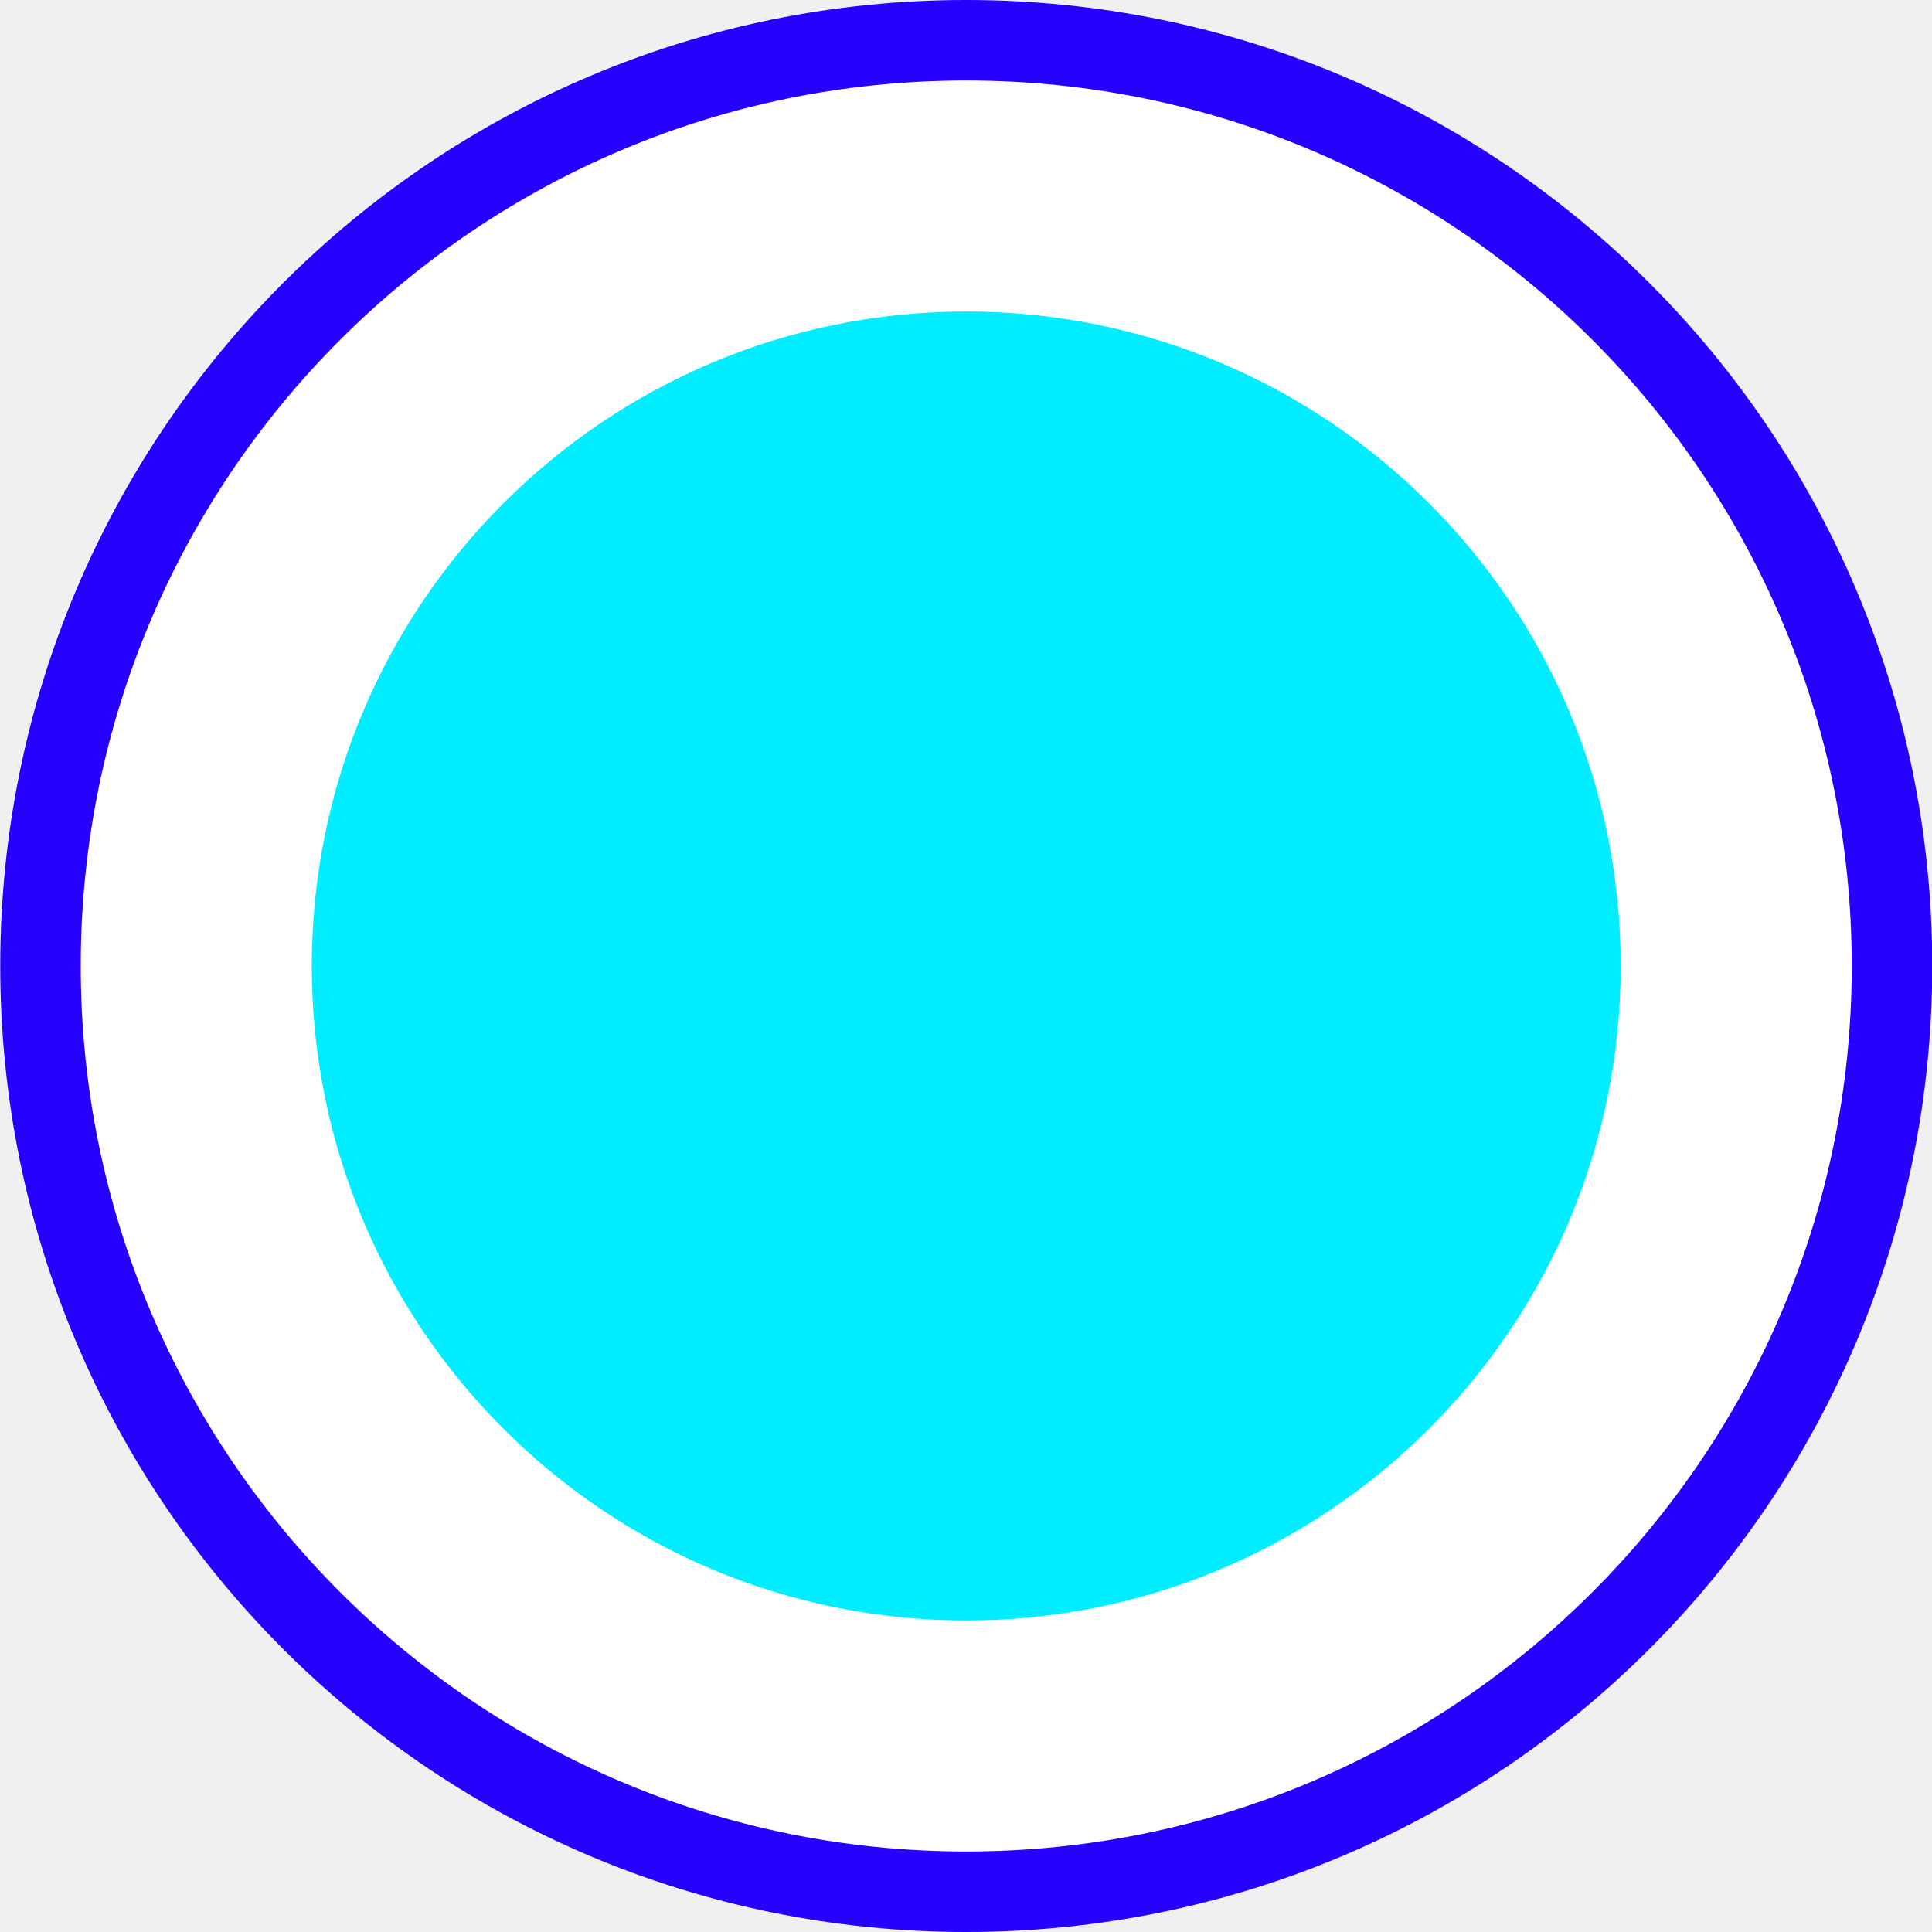
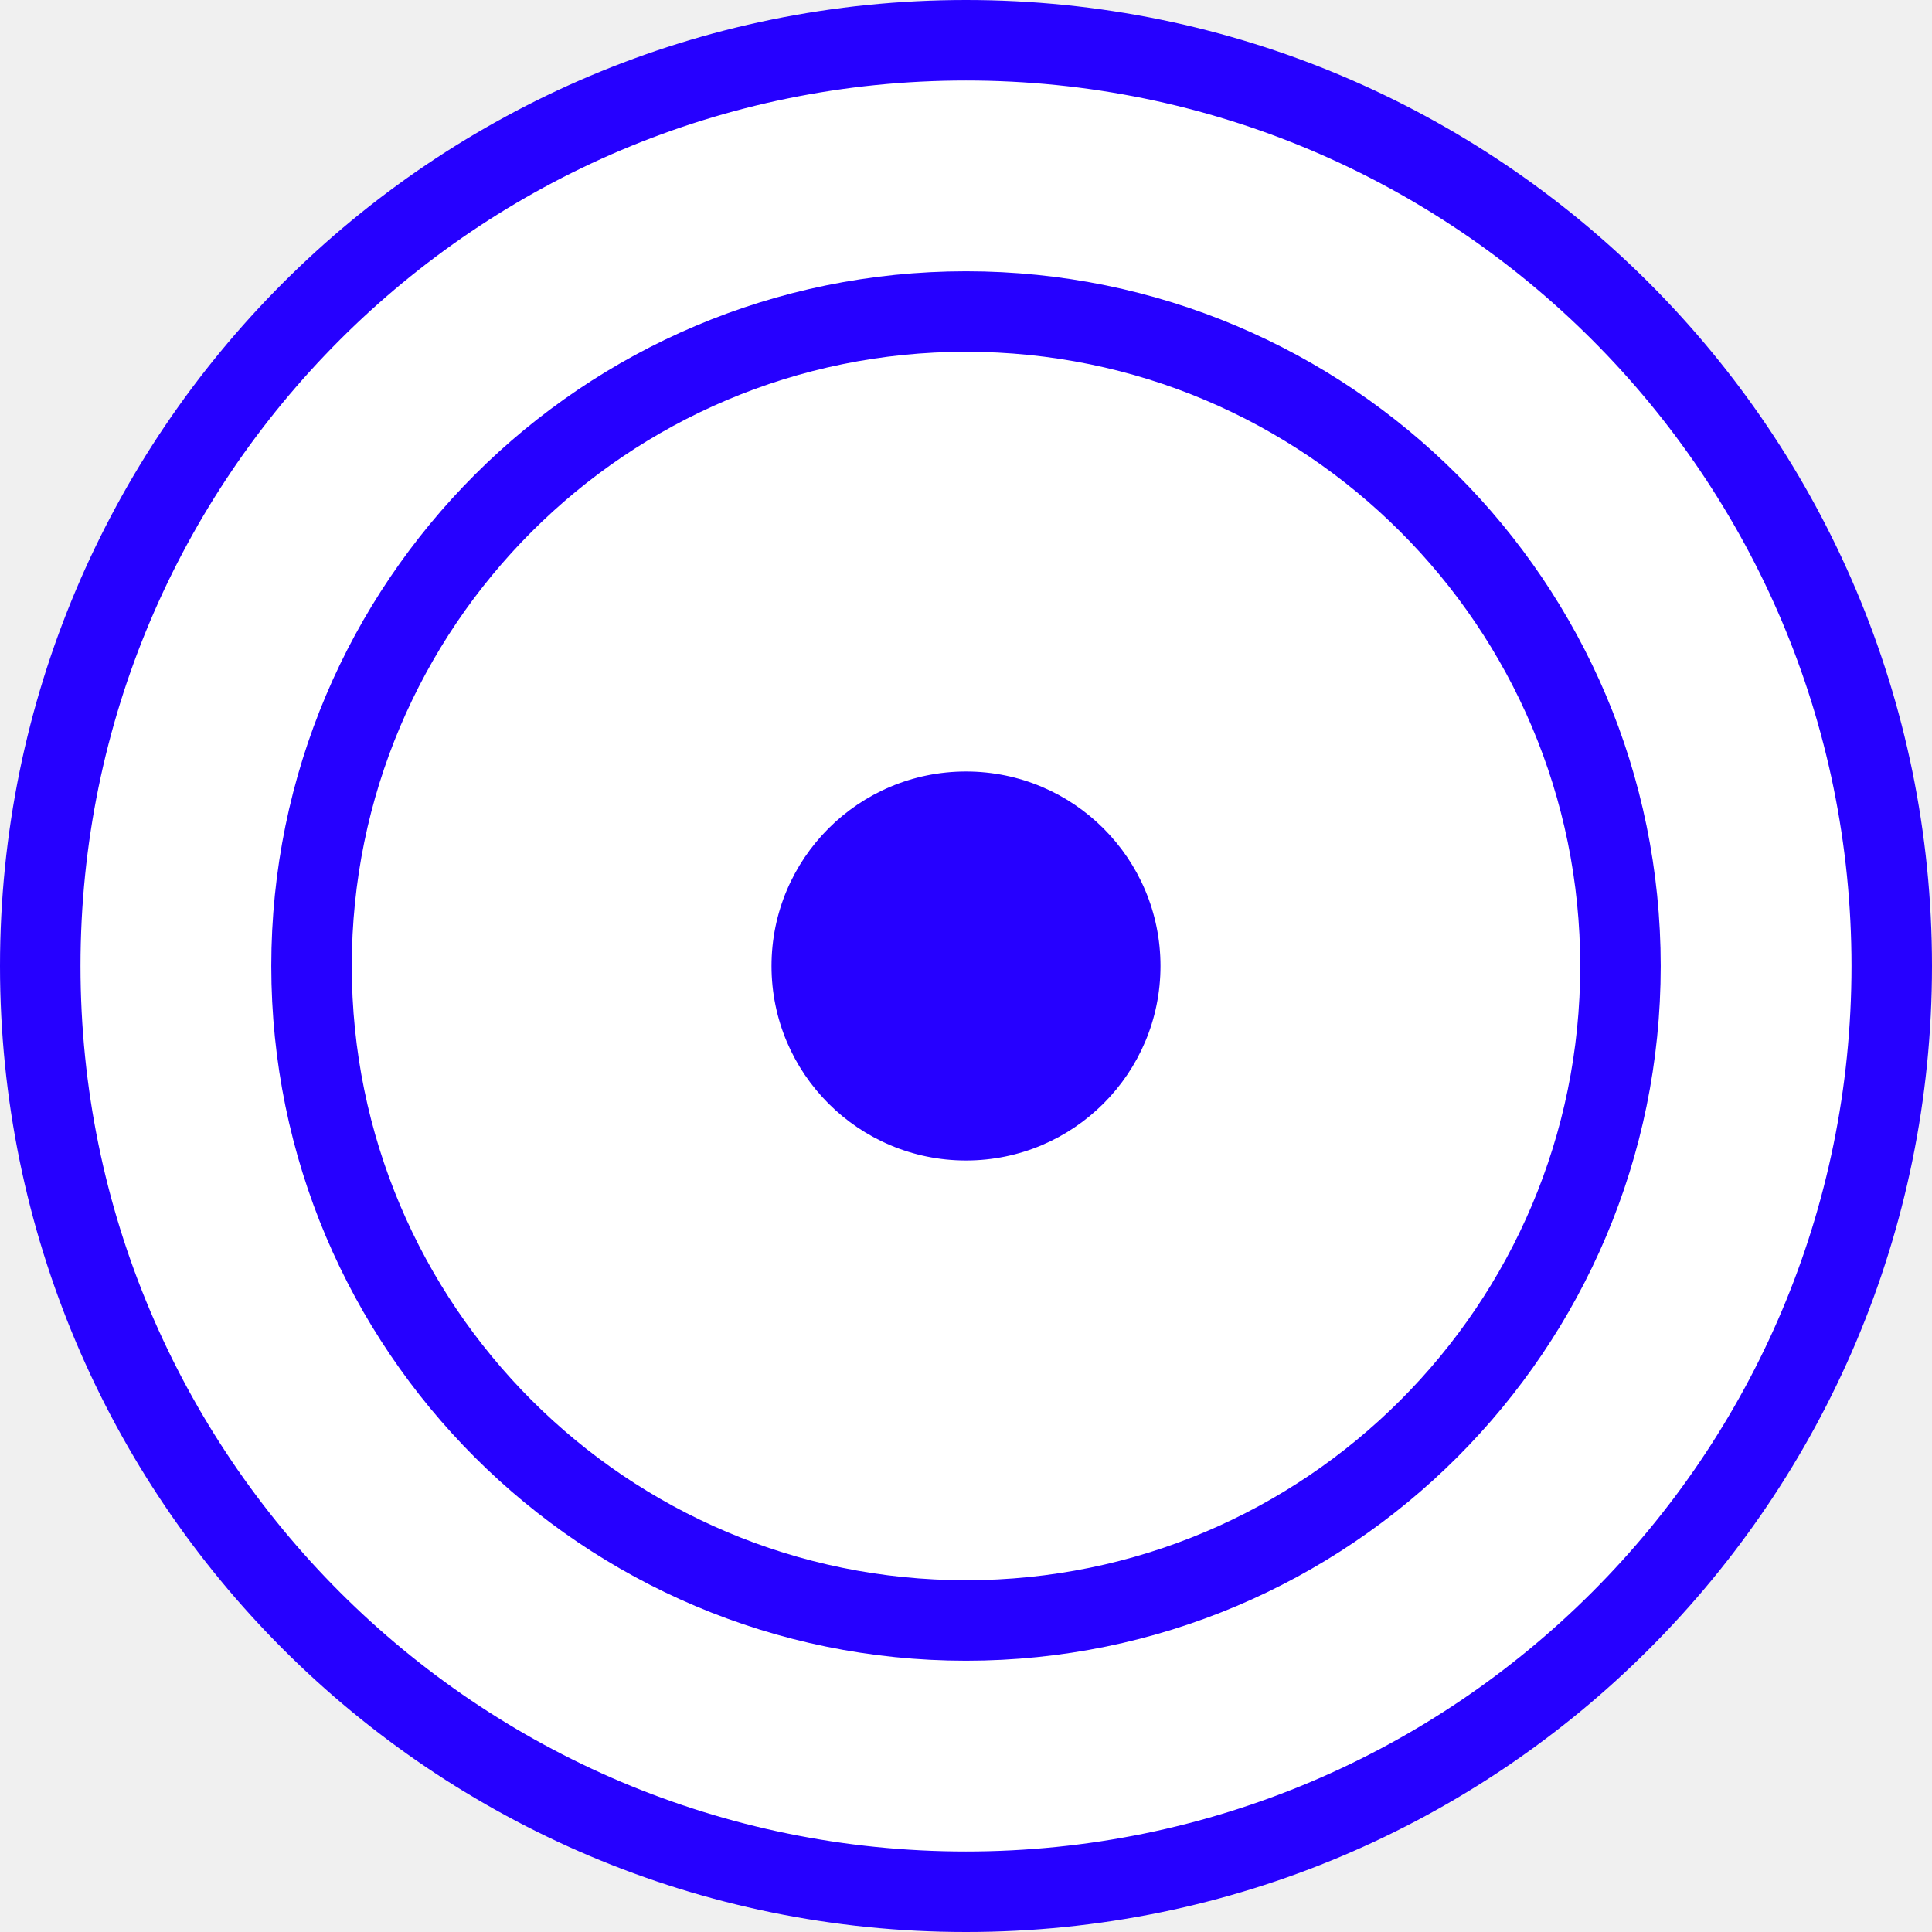
<svg xmlns="http://www.w3.org/2000/svg" width="100%" height="100%" viewBox="0 0 24 24" version="1.1" xml:space="preserve" style="fill-rule:evenodd;clip-rule:evenodd;stroke-linecap:round;stroke-linejoin:round;stroke-miterlimit:1.5;">
  <g id="DefaultButton">
-     <circle id="BlueButton" cx="12.003" cy="12" r="11.5" style="fill:#fff;stroke:#2600ff;stroke-width:1px;" />
-     <circle id="BlueButton1" cx="12.003" cy="12" r="8.13" style="fill:#0ef;" />
+     <circle id="BlueButton" cx="12" cy="12" r="11.5" style="fill:#fff;stroke:#2600ff;stroke-width:1px;" />
+     <circle id="BlueButton1" cx="12" cy="12" r="8.13" style="fill:none;stroke:#2600ff;stroke-width:1px;" />
+     <circle cx="12" cy="12" r="2.416" style="fill:#2600ff;" />
  </g>
</svg>
